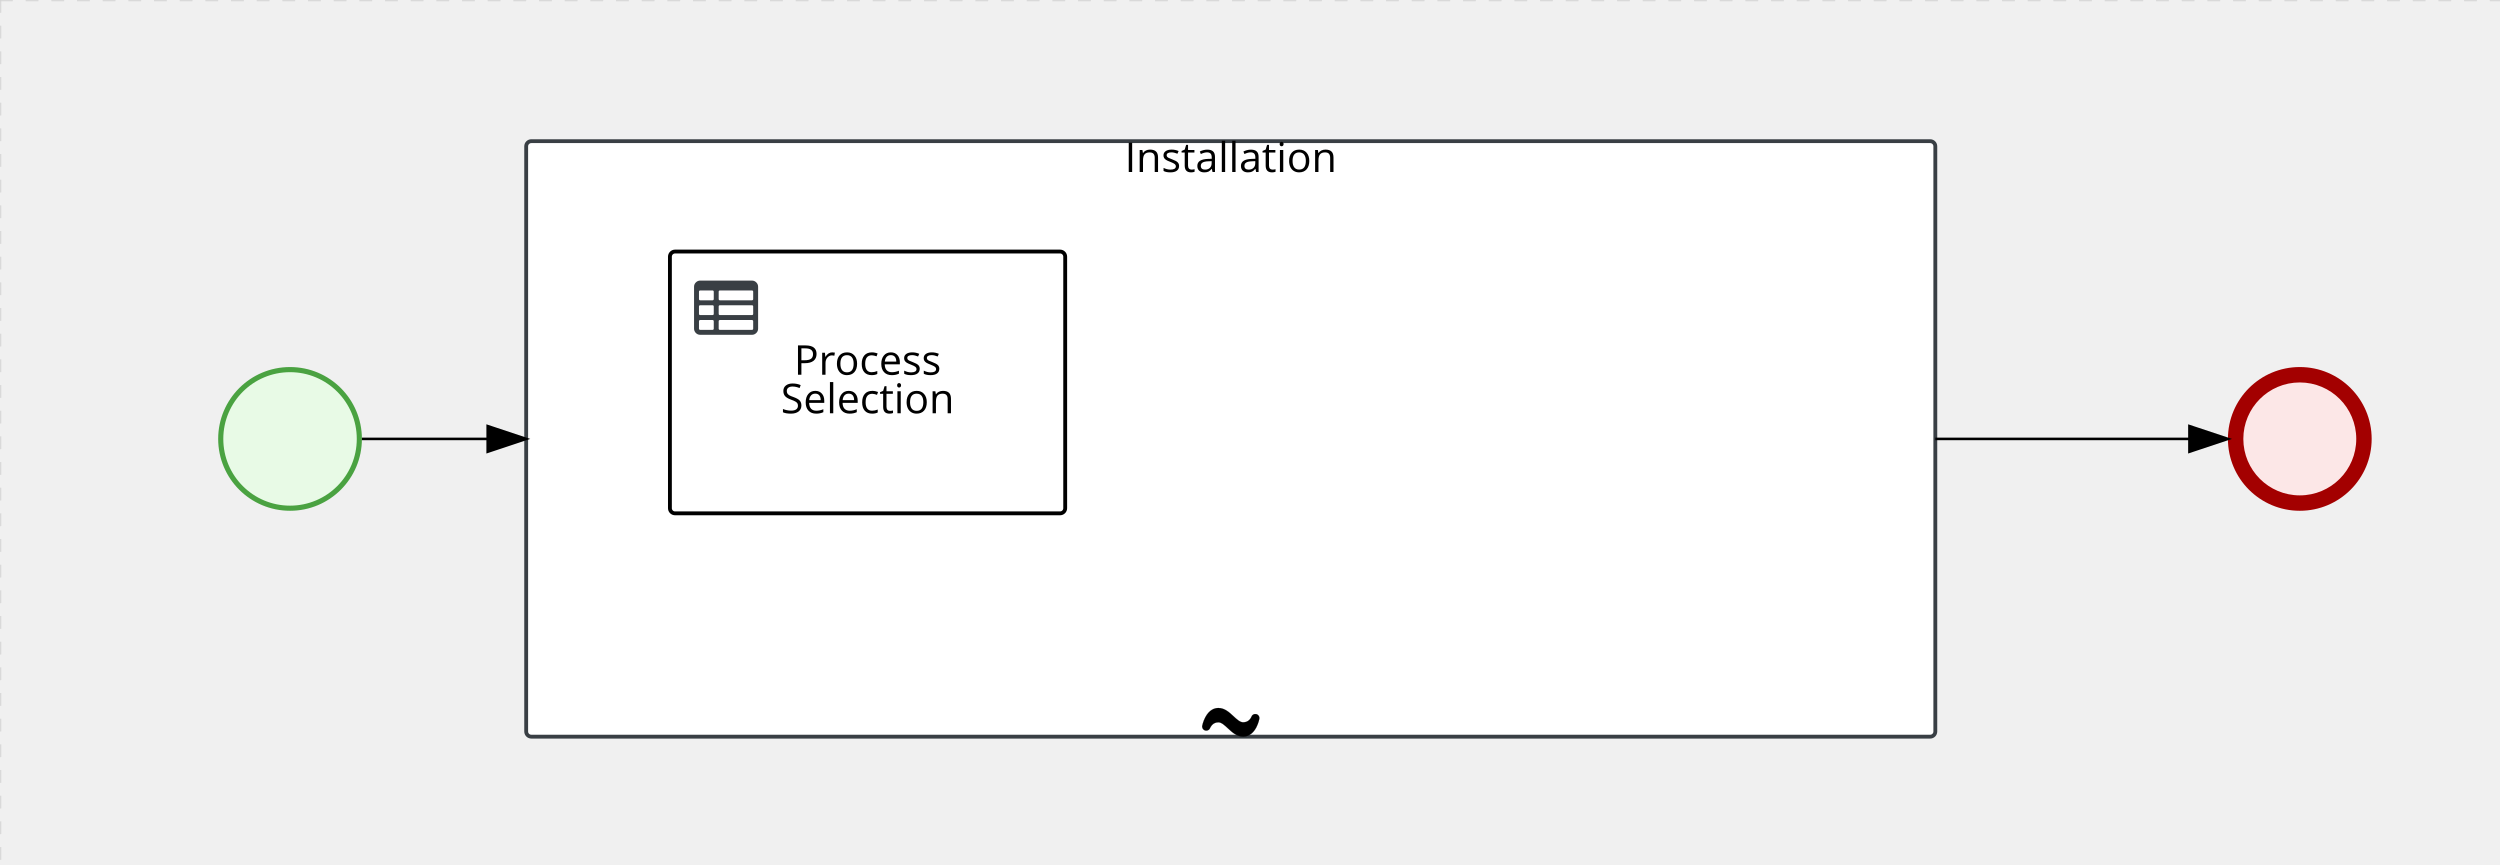
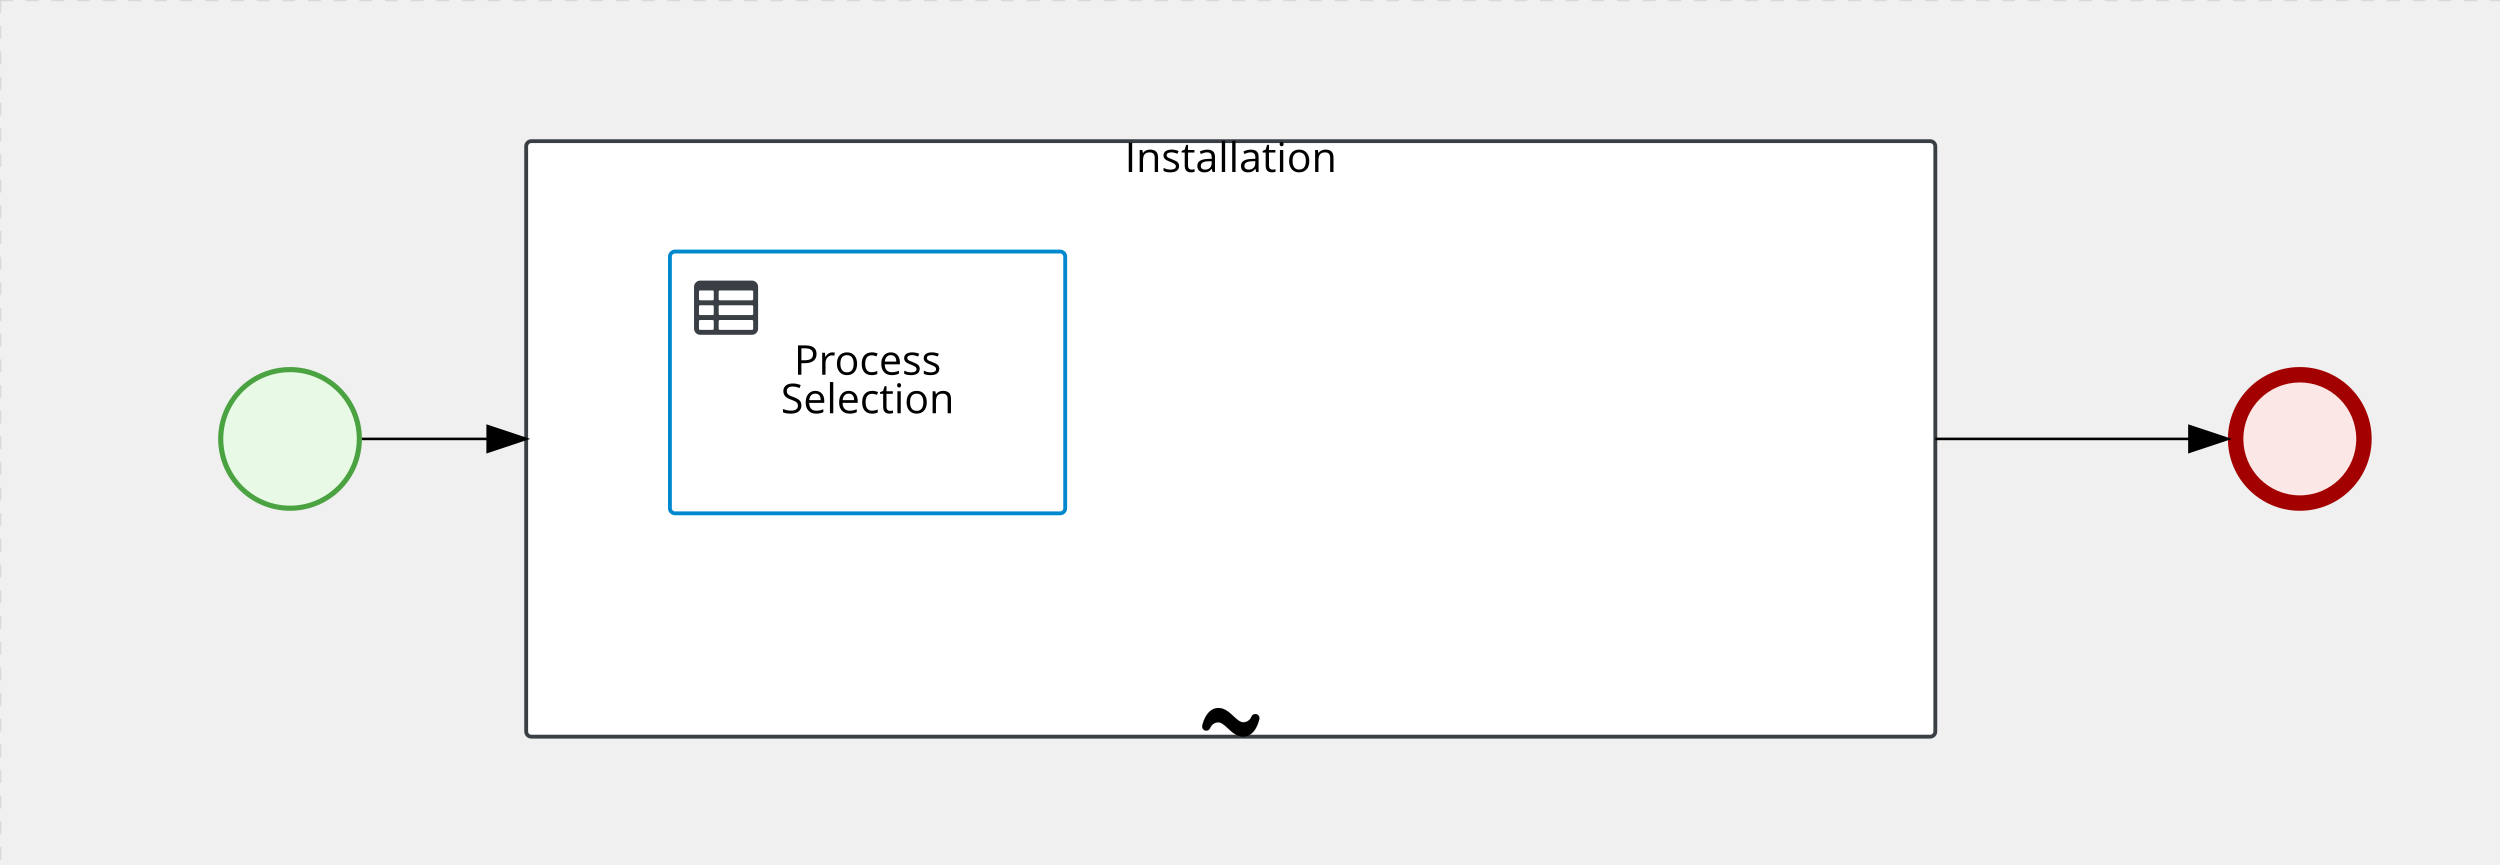
<svg xmlns="http://www.w3.org/2000/svg" version="1.1" width="974" height="337" viewBox="0 0 974 337">
  <defs />
  <g transform="matrix(1,0,0,1,0,0)">
    <g>
      <g>
        <g>
          <path fill="none" stroke="#d3d3d3" paint-order="fill stroke markers" d=" M 0 0 L 1200 0" stroke-miterlimit="10" stroke-opacity="0.8" stroke-dasharray="5" />
        </g>
        <g>
          <path fill="none" stroke="#d3d3d3" paint-order="fill stroke markers" d=" M 0 0 L 0 800" stroke-miterlimit="10" stroke-opacity="0.8" stroke-dasharray="5" />
        </g>
      </g>
      <g id="_EF70FC23-0ECA-4189-A097-E17DF87D973C" bpmn2nodeid="_EF70FC23-0ECA-4189-A097-E17DF87D973C" transform="matrix(1,0,0,1,868,143)">
        <g>
          <path fill="none" stroke="none" />
        </g>
        <g transform="matrix(0.125,0,0,0.125,0,0)">
          <g transform="matrix(1,0,0,1,0,0)">
            <path fill="#fce7e7" stroke="none" id="_EF70FC23-0ECA-4189-A097-E17DF87D973C?shapeType=BACKGROUND" paint-order="stroke fill markers" d=" M 0 0 M 444 224 C 444 263.9 434.2 300.8 414.4 334.5 C 394.7 368.2 368 394.9 334.4 414.5 C 300.8 434.1 263.9 444 224 444 C 184.1 444 147.2 434.2 113.5 414.4 C 79.8 394.7 53.1 368 33.5 334.4 C 13.9 300.8 4 263.9 4 224 C 4 184.1 13.8 147.2 33.6 113.5 C 53.4 79.8 80.1 53.1 113.6 33.5 C 147.1 13.9 184.1 4 224 4 C 263.9 4 300.8 13.8 334.5 33.6 C 368.2 53.4 394.9 80.1 414.5 113.6 C 434.1 147.1 444 184.1 444 224 Z" />
          </g>
          <g>
            <g transform="matrix(1,0,0,1,0,0)">
              <g transform="matrix(1,0,0,1,0,0)">
                <path fill="#a30000" stroke="none" id="_EF70FC23-0ECA-4189-A097-E17DF87D973C?shapeType=BORDER&amp;renderType=FILL" paint-order="stroke fill markers" d=" M 0 0 M 224 0 C 100.3 0 0 100.3 0 224 C 0 347.7 100.3 448 224 448 C 347.7 448 448 347.7 448 224 C 448 100.3 347.7 0 224 0 Z M 0 0 M 224 400 C 126.8 400 48 321.2 48 224 C 48 126.8 126.8 48 224 48 C 321.2 48 400 126.8 400 224 C 400 321.2 321.2 400 224 400 Z" />
              </g>
            </g>
          </g>
        </g>
        <g transform="matrix(1,0,0,1,28,61)" />
      </g>
      <g id="_0B1D28A9-7DA9-4883-8F5E-5F7403BD6220" bpmn2nodeid="_0B1D28A9-7DA9-4883-8F5E-5F7403BD6220" transform="matrix(1,0,0,1,205,55)">
        <g>
          <path fill="none" stroke="none" />
        </g>
        <g transform="matrix(1,0,0,1,0,0)">
          <path fill="#ffffff" stroke="none" id="_0B1D28A9-7DA9-4883-8F5E-5F7403BD6220?shapeType=BACKGROUND" paint-order="stroke fill markers" d=" M 2 0 L 547 0 L 547 0 A 2 2 0 0 1 549 2 L 549 230 L 549 230 A 2 2 0 0 1 547 232 L 2 232 L 2 232 A 2 2 0 0 1 0 230 L 0 2 L 0 2 A 2 2 0 0 1 2 0 Z" />
        </g>
        <g transform="matrix(1,0,0,1,0,0)">
          <path fill="none" stroke="#393f44" id="_0B1D28A9-7DA9-4883-8F5E-5F7403BD6220?shapeType=BORDER&amp;renderType=STROKE" paint-order="fill stroke markers" d=" M 2 0 L 547 0 L 547 0 A 2 2 0 0 1 549 2 L 549 230 L 549 230 A 2 2 0 0 1 547 232 L 2 232 L 2 232 A 2 2 0 0 1 0 230 L 0 2 L 0 2 A 2 2 0 0 1 2 0 Z" stroke-miterlimit="10" stroke-width="1.5" stroke-dasharray="" />
        </g>
        <g transform="matrix(1,0,0,1,-21.7125,6.225)">
          <g transform="matrix(0.05,0,0,0.05,285,209)">
            <g transform="matrix(1,0,0,1,0,0)">
              <path fill="#000000" stroke="#000000" id="_0B1D28A9-7DA9-4883-8F5E-5F7403BD6220undefined" paint-order="fill stroke markers" d=" M 0 0 M 421.5 159.5 C 405.6 156.4 390.1 165.8 385.1 180.8 L 385.1 180.8 L 385.2 180.5 C 385.2 180.6 380.9 192.3 370.3 203.4 C 357.3 217 341.1 223.6 320.7 223.6 C 296.6 223.6 271.8 200.6 245.6 176.2 C 213.3 146.2 176.8 112.1 128.2 112.1 C 98.7 112.1 57 124.9 25.3 185.7 C 8.7 217.6 2.3 249.2 2 250.6 L 2 250.7 C 1.9 251.1 1.8 251.6 1.8 252 C 1.8 252.1 1.8 252.2 1.8 252.3 C 1.7 252.7 1.7 253.2 1.6 253.6 C 1.6 253.7 1.6 253.8 1.6 253.9 C 1.6 254.3 1.5 254.8 1.5 255.2 C 1.5 255.3 1.5 255.4 1.5 255.5 C 1.5 255.9 1.5 256.3 1.5 256.6 C 1.5 256.8 1.5 256.9 1.5 257.1 C 1.5 257.4 1.5 257.7 1.5 258 C 1.5 258.2 1.5 258.5 1.5 258.7 C 1.5 258.9 1.5 259.2 1.6 259.4 C 1.6 259.7 1.6 260 1.7 260.3 C 1.7 260.4 1.7 260.6 1.8 260.7 C 1.8 261.1 1.9 261.5 2 261.9 L 2 262 C 4.1 274.7 13.9 285.5 27.3 288.1 C 29.4 288.5 31.5 288.7 33.6 288.7 C 47.2 288.7 59.5 280 63.9 267 C 64.5 265.6 68.8 255.6 77.6 245.8 C 90.9 231.1 107.5 224 128.4 224 C 151.8 224 176.3 246.8 202.2 270.9 C 234.7 301.2 271.6 335.5 320.9 335.5 C 345.5 335.5 367.8 327 387.4 310.2 C 401.4 298.2 413.8 281.9 424.1 261.9 C 440.6 230 446.8 198.3 447 196.9 C 450.3 179.6 438.9 162.8 421.5 159.5 Z" stroke-miterlimit="10" stroke-dasharray="" />
            </g>
          </g>
        </g>
        <g transform="matrix(1,0,0,1,233.1836,0)">
          <text fill="#000000" stroke="none" font-family="Open Sans" font-size="12pt" font-style="normal" font-weight="normal" text-decoration="normal" x="41.316" y="12" text-anchor="middle" dominant-baseline="alphabetic">Installation</text>
        </g>
        <g id="_7D34E5EE-86DE-40AA-8B07-371B3AC2BA39" bpmn2nodeid="_7D34E5EE-86DE-40AA-8B07-371B3AC2BA39" transform="matrix(1,0,0,1,56,43)">
          <g>
            <path fill="none" stroke="none" />
          </g>
          <g transform="matrix(1,0,0,1,0,0)">
            <path fill="#ffffff" stroke="none" id="_7D34E5EE-86DE-40AA-8B07-371B3AC2BA39?shapeType=BACKGROUND" paint-order="stroke fill markers" d=" M 2 0 L 152 0 L 152 0 A 2 2 0 0 1 154 2 L 154 100 L 154 100 A 2 2 0 0 1 152 102 L 2 102 L 2 102 A 2 2 0 0 1 0 100 L 0 2 L 0 2 A 2 2 0 0 1 2 0 Z" />
          </g>
          <g transform="matrix(1,0,0,1,0,0)">
-             <path fill="none" stroke="rgb(0,0,0)" id="_7D34E5EE-86DE-40AA-8B07-371B3AC2BA39?shapeType=BORDER&amp;renderType=STROKE" paint-order="fill stroke markers" d=" M 2 0 L 152 0 L 152 0 A 2 2 0 0 1 154 2 L 154 100 L 154 100 A 2 2 0 0 1 152 102 L 2 102 L 2 102 A 2 2 0 0 1 0 100 L 0 2 L 0 2 A 2 2 0 0 1 2 0 Z" stroke-miterlimit="10" stroke-width="1.5" stroke-dasharray="" />
+             <path fill="none" stroke="rgb(0,136,206)" id="_7D34E5EE-86DE-40AA-8B07-371B3AC2BA39?shapeType=BORDER&amp;renderType=STROKE" paint-order="fill stroke markers" d=" M 2 0 L 152 0 L 152 0 A 2 2 0 0 1 154 2 L 154 100 L 154 100 A 2 2 0 0 1 152 102 L 2 102 L 2 102 A 2 2 0 0 1 0 100 L 0 2 L 0 2 A 2 2 0 0 1 2 0 Z" stroke-miterlimit="10" stroke-width="1.5" stroke-dasharray="" />
          </g>
          <g>
            <g transform="matrix(0.06,0,0,0.06,9.4,9.4)">
              <g transform="matrix(1,0,0,1,0,0)">
                <path fill="#393f44" stroke="none" id="_7D34E5EE-86DE-40AA-8B07-371B3AC2BA39undefined" paint-order="stroke fill markers" d=" M 0 0 M 128 344 L 128 296 C 128 293.7 127.2 291.8 125.8 290.2 C 124.4 288.6 122.4 288 120 288 L 40 288 C 37.7 288 35.8 288.8 34.2 290.2 C 32.6 291.6 32 293.7 32 296 L 32 344 C 32 346.3 32.8 348.2 34.2 349.8 C 35.6 351.4 37.6 352 40 352 L 120 352 C 122.3 352 124.2 351.2 125.8 349.8 C 127.4 348.4 128 346.3 128 344 Z M 0 0 M 128 248 L 128 200 C 128 197.7 127.2 195.8 125.8 194.2 C 124.4 192.6 122.4 192 120 192 L 40 192 C 37.7 192 35.8 192.8 34.2 194.2 C 32.6 195.6 32 197.7 32 200 L 32 248 C 32 250.3 32.8 252.2 34.2 253.8 C 35.6 255.4 37.6 256 40 256 L 120 256 C 122.3 256 124.2 255.2 125.8 253.8 C 127.4 252.4 128 250.3 128 248 Z M 0 0 M 376 352 C 378.3 352 380.2 351.2 381.8 349.8 C 383.4 348.4 384 346.4 384 344 L 384 296 C 384 293.7 383.2 291.8 381.8 290.2 C 380.4 288.6 378.4 288 376 288 L 168 288 C 165.7 288 163.8 288.8 162.2 290.2 C 160.6 291.6 160 293.6 160 296 L 160 344 C 160 346.3 160.8 348.2 162.2 349.8 C 163.6 351.4 165.6 352 168 352 L 376 352 Z M 0 0 M 128 152 L 128 104 C 128 101.7 127.2 99.8 125.8 98.2 C 124.4 96.6 122.3 96 120 96 L 40 96 C 37.7 96 35.8 96.8 34.2 98.2 C 32.6 99.6 32 101.7 32 104 L 32 152 C 32 154.3 32.8 156.2 34.2 157.8 C 35.6 159.4 37.6 160 40 160 L 120 160 C 122.3 160 124.2 159.2 125.8 157.8 C 127.4 156.4 128 154.3 128 152 Z M 0 0 M 376 256 C 378.3 256 380.2 255.2 381.8 253.8 C 383.4 252.4 384 250.4 384 248 L 384 200 C 384 197.7 383.2 195.8 381.8 194.2 C 380.4 192.6 378.4 192 376 192 L 168 192 C 165.7 192 163.8 192.8 162.2 194.2 C 160.6 195.6 160 197.6 160 200 L 160 248 C 160 250.3 160.8 252.2 162.2 253.8 C 163.6 255.4 165.6 256 168 256 L 376 256 Z M 0 0 M 376 160 C 378.3 160 380.2 159.2 381.8 157.8 C 383.4 156.4 384 154.4 384 152 L 384 104 C 384 101.7 383.2 99.8 381.8 98.2 C 380.4 96.6 378.3 96 376 96 L 168 96 C 165.7 96 163.8 96.8 162.2 98.2 C 160.6 99.6 160 101.6 160 104 L 160 152 C 160 154.3 160.8 156.2 162.2 157.8 C 163.6 159.4 165.6 160 168 160 L 376 160 Z M 0 0 M 416 72 L 416 344 C 416 355 412.1 364.4 404.2 372.2 C 396.3 380 387 384 376 384 L 40 384 C 29 384 19.6 380.1 11.8 372.2 C 4 364.3 0 355 0 344 L 0 72 C 0 61 3.9 51.6 11.8 43.8 C 19.7 36 29 32 40 32 L 376 32 C 387 32 396.4 35.9 404.2 43.8 C 412 51.7 416 61 416 72 Z" />
              </g>
            </g>
          </g>
          <g transform="matrix(1,0,0,1,43.21094,36)">
            <text fill="#000000" stroke="none" font-family="Open Sans" font-size="12pt" font-style="normal" font-weight="normal" text-decoration="normal" x="33.789" y="12" text-anchor="middle" dominant-baseline="alphabetic">Process  </text>
            <text fill="#000000" stroke="none" font-family="Open Sans" font-size="12pt" font-style="normal" font-weight="normal" text-decoration="normal" x="33.789" y="27" text-anchor="middle" dominant-baseline="alphabetic">Selection</text>
          </g>
        </g>
      </g>
      <g id="_F7CE4A2A-03DF-4857-86C9-31D23C67BA7E" bpmn2nodeid="_F7CE4A2A-03DF-4857-86C9-31D23C67BA7E" transform="matrix(1,0,0,1,85,143)">
        <g>
          <path fill="none" stroke="none" />
        </g>
        <g transform="matrix(0.125,0,0,0.125,0,0)">
          <g transform="matrix(1,0,0,1,0,0)">
            <path fill="#e8fae6" stroke="none" id="_F7CE4A2A-03DF-4857-86C9-31D23C67BA7E?shapeType=BACKGROUND" paint-order="stroke fill markers" d=" M 0 0 M 444 224 C 444 263.9 434.2 300.8 414.4 334.5 C 394.7 368.2 368 394.9 334.4 414.5 C 300.8 434.1 263.9 444 224 444 C 184.1 444 147.2 434.2 113.5 414.4 C 79.8 394.7 53.1 368 33.5 334.4 C 13.9 300.8 4 263.9 4 224 C 4 184.1 13.8 147.2 33.6 113.5 C 53.4 79.8 80.1 53.1 113.6 33.5 C 147.1 13.9 184.1 4 224 4 C 263.9 4 300.8 13.8 334.5 33.6 C 368.2 53.4 394.9 80.1 414.5 113.6 C 434.1 147.1 444 184.1 444 224 Z" />
          </g>
          <g>
            <g transform="matrix(1,0,0,1,0,0)">
              <g transform="matrix(1,0,0,1,0,0)">
                <path fill="#4aa241" stroke="none" id="_F7CE4A2A-03DF-4857-86C9-31D23C67BA7E?shapeType=BORDER&amp;renderType=FILL" paint-order="stroke fill markers" d=" M 0 0 M 224 0 C 100.3 0 0 100.3 0 224 C 0 347.7 100.3 448 224 448 C 347.7 448 448 347.7 448 224 C 448 100.3 347.7 0 224 0 Z M 0 0 M 224 432 C 109.1 432 16 338.9 16 224 C 16 109.1 109.1 16 224 16 C 338.9 16 432 109.1 432 224 C 432 338.9 338.9 432 224 432 Z" />
              </g>
            </g>
          </g>
        </g>
        <g transform="matrix(1,0,0,1,28,61)" />
      </g>
      <g id="_7E310905-B7A3-41A4-B01B-E2AB0501438E" bpmn2nodeid="_7E310905-B7A3-41A4-B01B-E2AB0501438E">
        <g>
          <path fill="none" stroke="#000000" paint-order="fill stroke markers" d=" M 141 171 L 190 171" stroke-miterlimit="10" stroke-dasharray="" />
        </g>
        <g transform="matrix(1,0,0,1,141,171)" />
        <g transform="matrix(6.123233995736766e-17,1,-1,6.123233995736766e-17,205,166)">
          <path fill="#000000" stroke="#000000" paint-order="fill stroke markers" d=" M 10 15 L 0 15 L 5 0 Z" stroke-miterlimit="10" stroke-dasharray="" />
        </g>
        <g transform="matrix(1,0,0,1,141,161)" />
      </g>
      <g id="_5E7BCCE5-99DC-4A78-B952-4097B9E975F8" bpmn2nodeid="_5E7BCCE5-99DC-4A78-B952-4097B9E975F8">
        <g>
          <path fill="none" stroke="#000000" paint-order="fill stroke markers" d=" M 754 171 L 853 171" stroke-miterlimit="10" stroke-dasharray="" />
        </g>
        <g transform="matrix(1,0,0,1,754,171)" />
        <g transform="matrix(6.123233995736766e-17,1,-1,6.123233995736766e-17,868,166)">
          <path fill="#000000" stroke="#000000" paint-order="fill stroke markers" d=" M 10 15 L 0 15 L 5 0 Z" stroke-miterlimit="10" stroke-dasharray="" />
        </g>
        <g transform="matrix(1,0,0,1,754,161)" />
      </g>
      <g transform="matrix(1,0,0,1,868,143)" />
      <g transform="matrix(1,0,0,1,205,55)" />
      <g transform="matrix(1,0,0,1,85,143)" />
      <g transform="matrix(1,0,0,1,261,98)" />
    </g>
  </g>
</svg>
